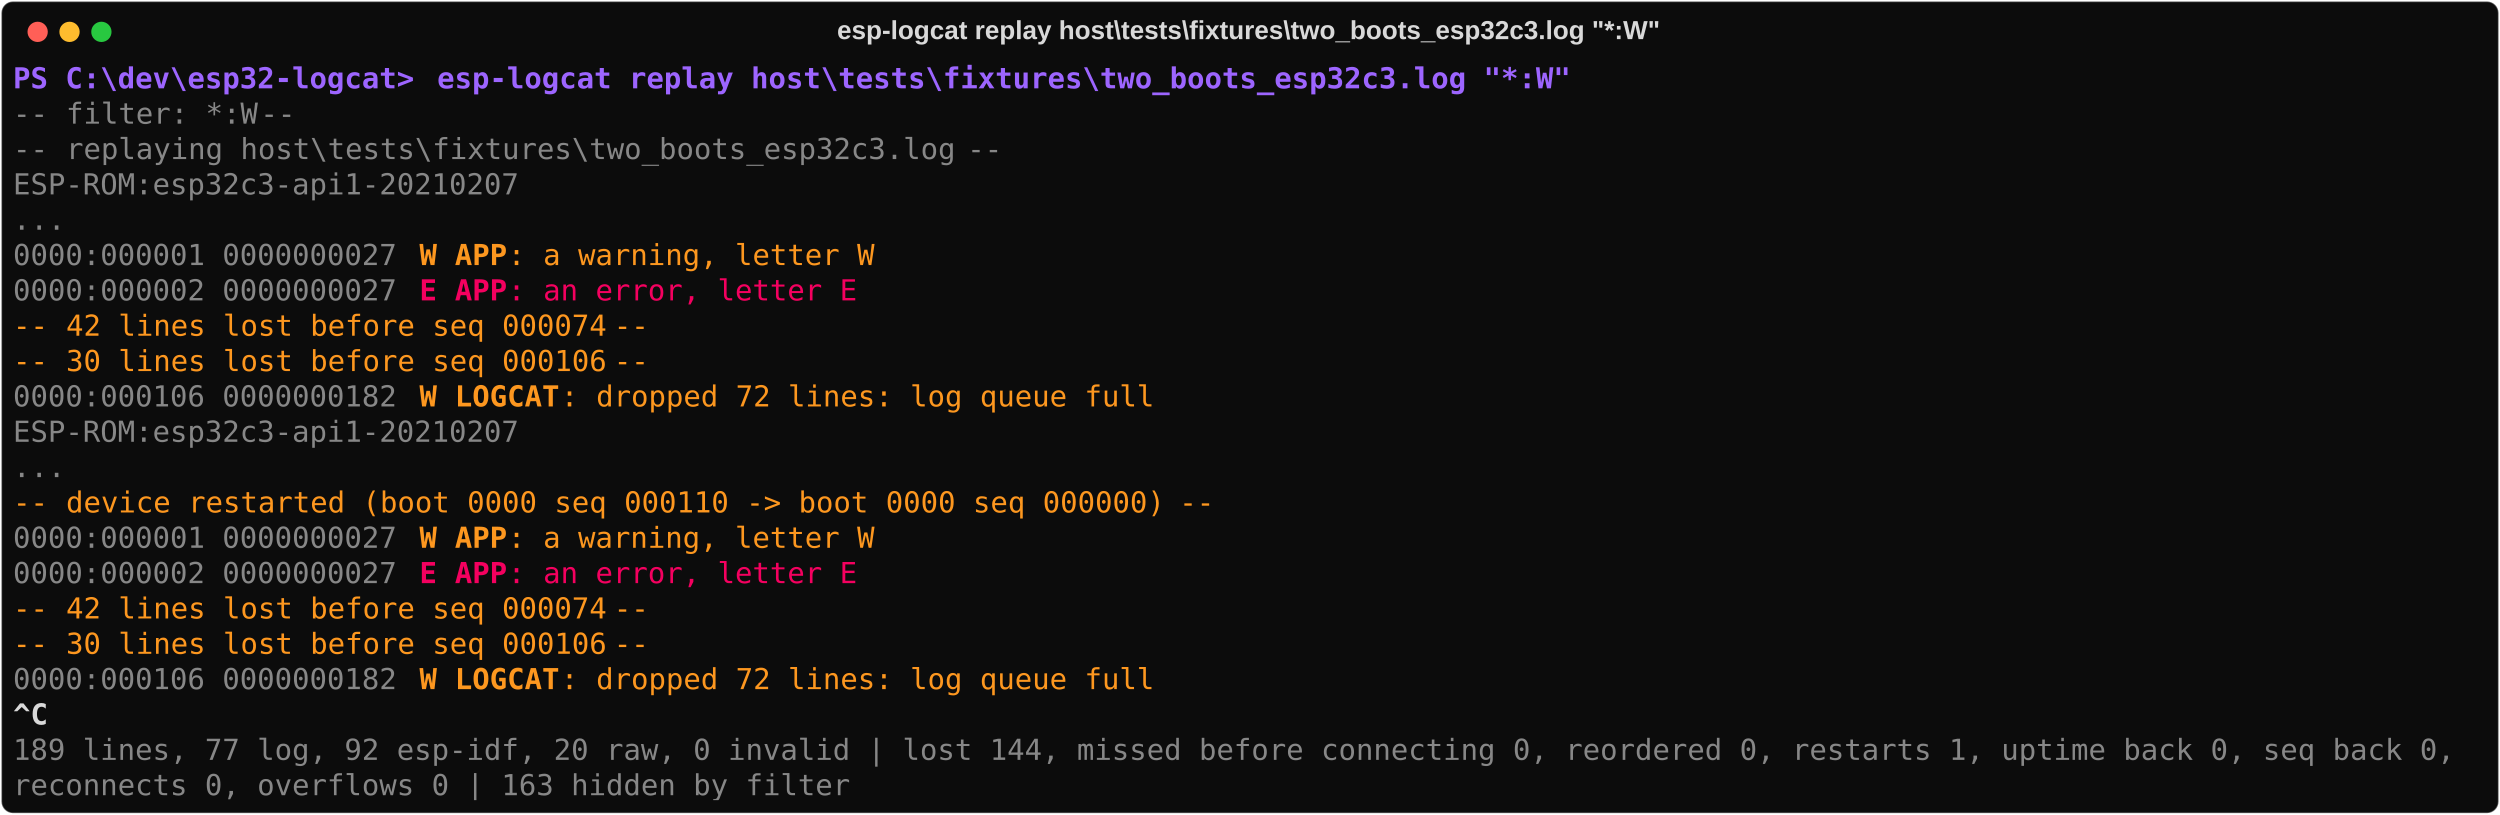
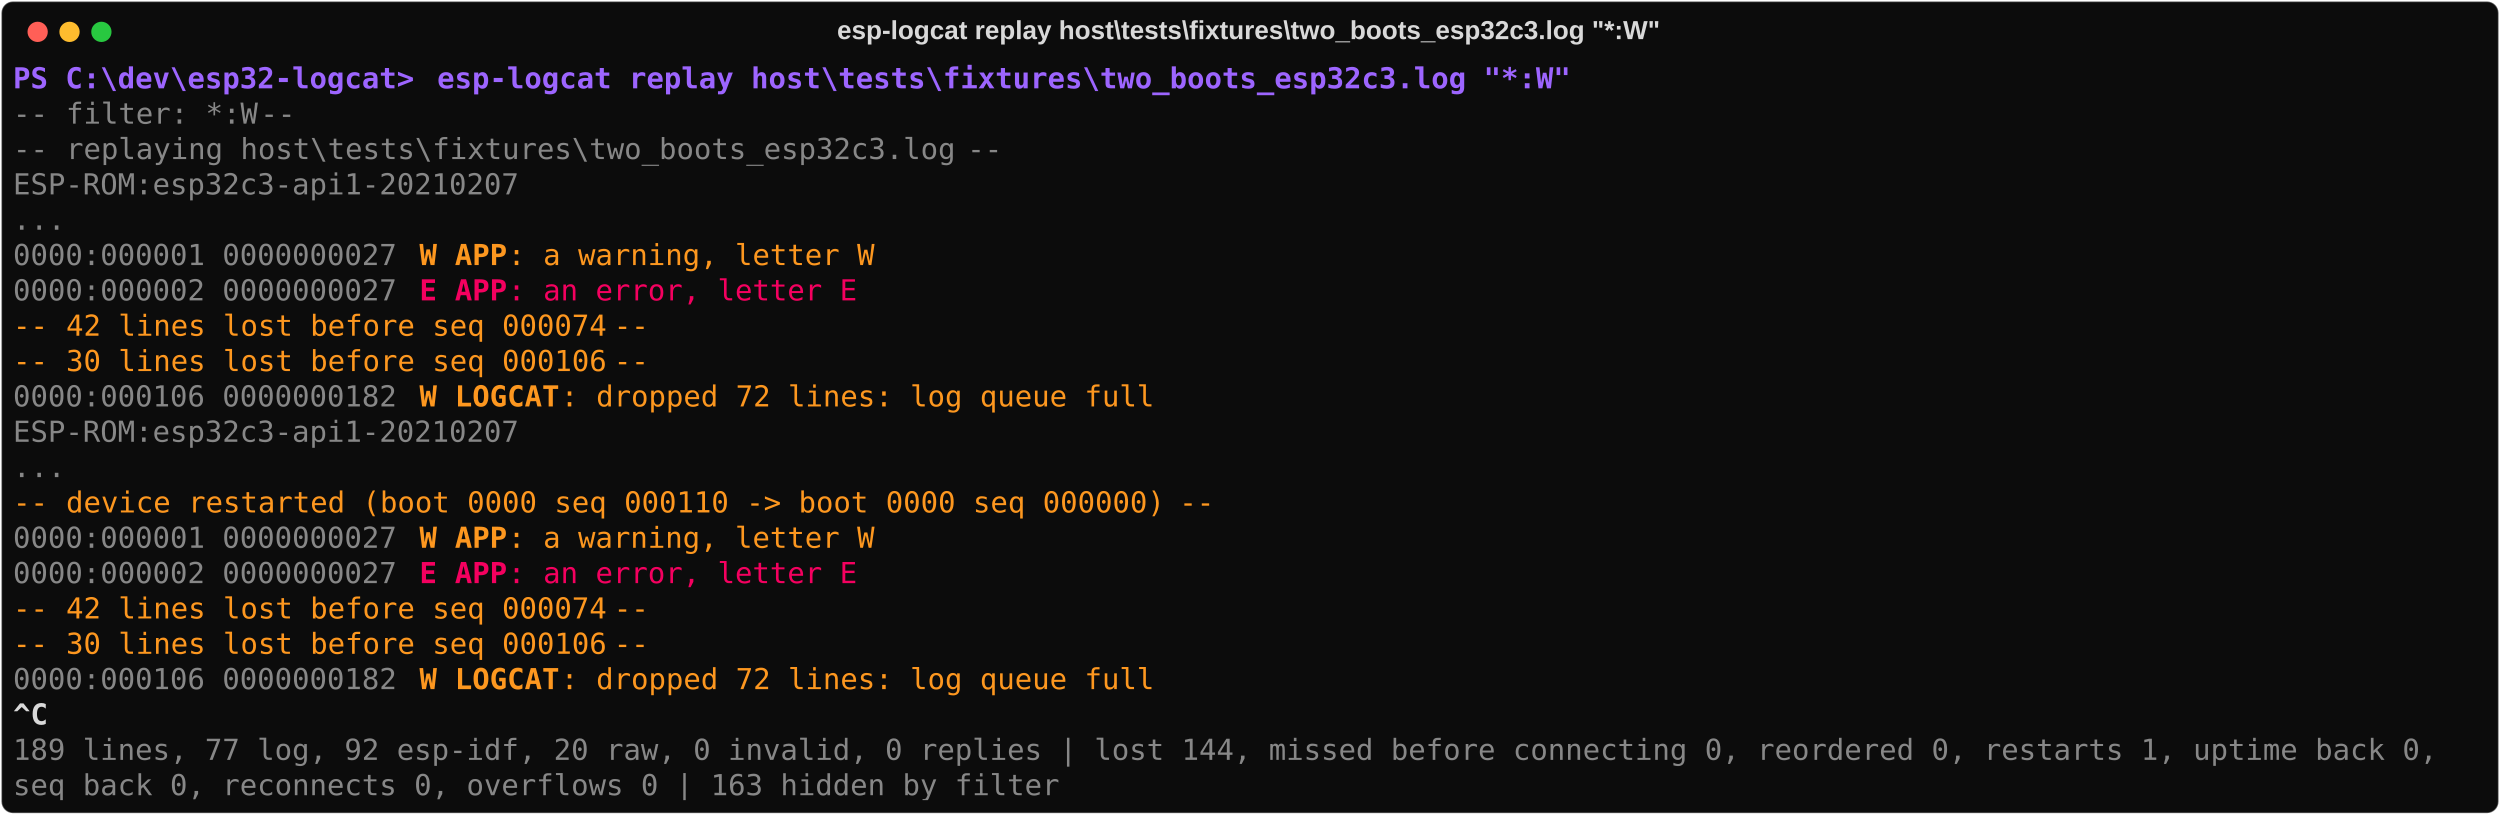
<svg xmlns="http://www.w3.org/2000/svg" class="rich-terminal" viewBox="0 0 1726 562.4">
  <style>

    @font-face {
        font-family: "Fira Code";
        src: local("FiraCode-Regular"),
                url("https://cdnjs.cloudflare.com/ajax/libs/firacode/6.2.0/woff2/FiraCode-Regular.woff2") format("woff2"),
                url("https://cdnjs.cloudflare.com/ajax/libs/firacode/6.2.0/woff/FiraCode-Regular.woff") format("woff");
        font-style: normal;
        font-weight: 400;
    }
    @font-face {
        font-family: "Fira Code";
        src: local("FiraCode-Bold"),
                url("https://cdnjs.cloudflare.com/ajax/libs/firacode/6.2.0/woff2/FiraCode-Bold.woff2") format("woff2"),
                url("https://cdnjs.cloudflare.com/ajax/libs/firacode/6.2.0/woff/FiraCode-Bold.woff") format("woff");
        font-style: bold;
        font-weight: 700;
    }

-     .terminal-1031818455-matrix {
+     .terminal-2633912455-matrix {
        font-family: Fira Code, monospace;
        font-size: 20px;
        line-height: 24.4px;
        font-variant-east-asian: full-width;
    }

-     .terminal-1031818455-title {
+     .terminal-2633912455-title {
        font-size: 18px;
        font-weight: bold;
        font-family: arial;
    }

-     .terminal-1031818455-r1 { fill: #9d65ff;font-weight: bold }
- .terminal-1031818455-r2 { fill: #d9d9d9 }
- .terminal-1031818455-r3 { fill: #878787 }
- .terminal-1031818455-r4 { fill: #fd971f;font-weight: bold }
- .terminal-1031818455-r5 { fill: #fd971f }
- .terminal-1031818455-r6 { fill: #f4005f;font-weight: bold }
- .terminal-1031818455-r7 { fill: #f4005f }
- .terminal-1031818455-r8 { fill: #d9d9d9;font-weight: bold }
+     .terminal-2633912455-r1 { fill: #9d65ff;font-weight: bold }
+ .terminal-2633912455-r2 { fill: #d9d9d9 }
+ .terminal-2633912455-r3 { fill: #878787 }
+ .terminal-2633912455-r4 { fill: #fd971f;font-weight: bold }
+ .terminal-2633912455-r5 { fill: #fd971f }
+ .terminal-2633912455-r6 { fill: #f4005f;font-weight: bold }
+ .terminal-2633912455-r7 { fill: #f4005f }
+ .terminal-2633912455-r8 { fill: #d9d9d9;font-weight: bold }
    </style>
  <defs>
-     <clipPath id="terminal-1031818455-clip-terminal">
+     <clipPath id="terminal-2633912455-clip-terminal">
      <rect x="0" y="0" width="1707.0" height="511.4" />
    </clipPath>
-     <clipPath id="terminal-1031818455-line-0">
+     <clipPath id="terminal-2633912455-line-0">
      <rect x="0" y="1.5" width="1708" height="24.65" />
    </clipPath>
-     <clipPath id="terminal-1031818455-line-1">
+     <clipPath id="terminal-2633912455-line-1">
      <rect x="0" y="25.9" width="1708" height="24.65" />
    </clipPath>
-     <clipPath id="terminal-1031818455-line-2">
+     <clipPath id="terminal-2633912455-line-2">
      <rect x="0" y="50.3" width="1708" height="24.65" />
    </clipPath>
-     <clipPath id="terminal-1031818455-line-3">
+     <clipPath id="terminal-2633912455-line-3">
      <rect x="0" y="74.7" width="1708" height="24.65" />
    </clipPath>
-     <clipPath id="terminal-1031818455-line-4">
+     <clipPath id="terminal-2633912455-line-4">
      <rect x="0" y="99.1" width="1708" height="24.65" />
    </clipPath>
-     <clipPath id="terminal-1031818455-line-5">
+     <clipPath id="terminal-2633912455-line-5">
      <rect x="0" y="123.5" width="1708" height="24.65" />
    </clipPath>
-     <clipPath id="terminal-1031818455-line-6">
+     <clipPath id="terminal-2633912455-line-6">
      <rect x="0" y="147.9" width="1708" height="24.65" />
    </clipPath>
-     <clipPath id="terminal-1031818455-line-7">
+     <clipPath id="terminal-2633912455-line-7">
      <rect x="0" y="172.3" width="1708" height="24.65" />
    </clipPath>
-     <clipPath id="terminal-1031818455-line-8">
+     <clipPath id="terminal-2633912455-line-8">
      <rect x="0" y="196.7" width="1708" height="24.65" />
    </clipPath>
-     <clipPath id="terminal-1031818455-line-9">
+     <clipPath id="terminal-2633912455-line-9">
      <rect x="0" y="221.1" width="1708" height="24.65" />
    </clipPath>
-     <clipPath id="terminal-1031818455-line-10">
+     <clipPath id="terminal-2633912455-line-10">
      <rect x="0" y="245.5" width="1708" height="24.65" />
    </clipPath>
-     <clipPath id="terminal-1031818455-line-11">
+     <clipPath id="terminal-2633912455-line-11">
      <rect x="0" y="269.9" width="1708" height="24.65" />
    </clipPath>
-     <clipPath id="terminal-1031818455-line-12">
+     <clipPath id="terminal-2633912455-line-12">
      <rect x="0" y="294.3" width="1708" height="24.65" />
    </clipPath>
-     <clipPath id="terminal-1031818455-line-13">
+     <clipPath id="terminal-2633912455-line-13">
      <rect x="0" y="318.7" width="1708" height="24.65" />
    </clipPath>
-     <clipPath id="terminal-1031818455-line-14">
+     <clipPath id="terminal-2633912455-line-14">
      <rect x="0" y="343.1" width="1708" height="24.65" />
    </clipPath>
-     <clipPath id="terminal-1031818455-line-15">
+     <clipPath id="terminal-2633912455-line-15">
      <rect x="0" y="367.5" width="1708" height="24.65" />
    </clipPath>
-     <clipPath id="terminal-1031818455-line-16">
+     <clipPath id="terminal-2633912455-line-16">
      <rect x="0" y="391.9" width="1708" height="24.65" />
    </clipPath>
-     <clipPath id="terminal-1031818455-line-17">
+     <clipPath id="terminal-2633912455-line-17">
      <rect x="0" y="416.3" width="1708" height="24.65" />
    </clipPath>
-     <clipPath id="terminal-1031818455-line-18">
+     <clipPath id="terminal-2633912455-line-18">
      <rect x="0" y="440.7" width="1708" height="24.65" />
    </clipPath>
-     <clipPath id="terminal-1031818455-line-19">
+     <clipPath id="terminal-2633912455-line-19">
      <rect x="0" y="465.1" width="1708" height="24.65" />
    </clipPath>
  </defs>
  <rect fill="#0c0c0c" stroke="rgba(255,255,255,0.35)" stroke-width="1" x="1" y="1" width="1724" height="560.4" rx="8" />
-   <text class="terminal-1031818455-title" fill="#d9d9d9" text-anchor="middle" x="862" y="27">esp-logcat replay host\tests\fixtures\two_boots_esp32c3.log "*:W"</text>
+   <text class="terminal-2633912455-title" fill="#d9d9d9" text-anchor="middle" x="862" y="27">esp-logcat replay host\tests\fixtures\two_boots_esp32c3.log "*:W"</text>
  <g transform="translate(26,22)">
    <circle cx="0" cy="0" r="7" fill="#ff5f57" />
    <circle cx="22" cy="0" r="7" fill="#febc2e" />
    <circle cx="44" cy="0" r="7" fill="#28c840" />
  </g>
-   <g transform="translate(9, 41)" clip-path="url(#terminal-1031818455-clip-terminal)">
-     <g class="terminal-1031818455-matrix">
-       <text class="terminal-1031818455-r1" x="0" y="20" textLength="292.8" clip-path="url(#terminal-1031818455-line-0)">PS C:\dev\esp32-logcat&gt; </text>
-       <text class="terminal-1031818455-r1" x="292.8" y="20" textLength="793" clip-path="url(#terminal-1031818455-line-0)">esp-logcat replay host\tests\fixtures\two_boots_esp32c3.log "*:W"</text>
-       <text class="terminal-1031818455-r2" x="1708" y="20" textLength="12.2" clip-path="url(#terminal-1031818455-line-0)">
- </text>
-       <text class="terminal-1031818455-r3" x="0" y="44.4" textLength="36.6" clip-path="url(#terminal-1031818455-line-1)">-- </text>
-       <text class="terminal-1031818455-r3" x="36.6" y="44.4" textLength="134.2" clip-path="url(#terminal-1031818455-line-1)">filter: *:W</text>
-       <text class="terminal-1031818455-r3" x="170.8" y="44.4" textLength="36.6" clip-path="url(#terminal-1031818455-line-1)"> --</text>
-       <text class="terminal-1031818455-r2" x="1708" y="44.4" textLength="12.2" clip-path="url(#terminal-1031818455-line-1)">
- </text>
-       <text class="terminal-1031818455-r3" x="0" y="68.8" textLength="36.6" clip-path="url(#terminal-1031818455-line-2)">-- </text>
-       <text class="terminal-1031818455-r3" x="36.6" y="68.8" textLength="622.2" clip-path="url(#terminal-1031818455-line-2)">replaying host\tests\fixtures\two_boots_esp32c3.log</text>
-       <text class="terminal-1031818455-r3" x="658.8" y="68.8" textLength="36.6" clip-path="url(#terminal-1031818455-line-2)"> --</text>
-       <text class="terminal-1031818455-r2" x="1708" y="68.8" textLength="12.2" clip-path="url(#terminal-1031818455-line-2)">
- </text>
-       <text class="terminal-1031818455-r3" x="0" y="93.2" textLength="353.8" clip-path="url(#terminal-1031818455-line-3)">ESP-ROM:esp32c3-api1-20210207</text>
-       <text class="terminal-1031818455-r2" x="1708" y="93.2" textLength="12.2" clip-path="url(#terminal-1031818455-line-3)">
- </text>
-       <text class="terminal-1031818455-r3" x="0" y="117.6" textLength="36.6" clip-path="url(#terminal-1031818455-line-4)">...</text>
-       <text class="terminal-1031818455-r2" x="1708" y="117.6" textLength="12.2" clip-path="url(#terminal-1031818455-line-4)">
- </text>
-       <text class="terminal-1031818455-r3" x="0" y="142" textLength="280.6" clip-path="url(#terminal-1031818455-line-5)">0000:000001 0000000027 </text>
-       <text class="terminal-1031818455-r4" x="280.6" y="142" textLength="12.2" clip-path="url(#terminal-1031818455-line-5)">W</text>
-       <text class="terminal-1031818455-r4" x="305" y="142" textLength="36.6" clip-path="url(#terminal-1031818455-line-5)">APP</text>
-       <text class="terminal-1031818455-r5" x="341.6" y="142" textLength="24.4" clip-path="url(#terminal-1031818455-line-5)">: </text>
-       <text class="terminal-1031818455-r5" x="366" y="142" textLength="231.8" clip-path="url(#terminal-1031818455-line-5)">a warning, letter W</text>
-       <text class="terminal-1031818455-r2" x="1708" y="142" textLength="12.2" clip-path="url(#terminal-1031818455-line-5)">
- </text>
-       <text class="terminal-1031818455-r3" x="0" y="166.4" textLength="280.6" clip-path="url(#terminal-1031818455-line-6)">0000:000002 0000000027 </text>
-       <text class="terminal-1031818455-r6" x="280.6" y="166.4" textLength="12.2" clip-path="url(#terminal-1031818455-line-6)">E</text>
-       <text class="terminal-1031818455-r6" x="305" y="166.4" textLength="36.6" clip-path="url(#terminal-1031818455-line-6)">APP</text>
-       <text class="terminal-1031818455-r7" x="341.6" y="166.4" textLength="24.4" clip-path="url(#terminal-1031818455-line-6)">: </text>
-       <text class="terminal-1031818455-r7" x="366" y="166.4" textLength="219.6" clip-path="url(#terminal-1031818455-line-6)">an error, letter E</text>
-       <text class="terminal-1031818455-r2" x="1708" y="166.4" textLength="12.2" clip-path="url(#terminal-1031818455-line-6)">
- </text>
-       <text class="terminal-1031818455-r5" x="0" y="190.8" textLength="36.6" clip-path="url(#terminal-1031818455-line-7)">-- </text>
-       <text class="terminal-1031818455-r5" x="36.6" y="190.8" textLength="378.2" clip-path="url(#terminal-1031818455-line-7)">42 lines lost before seq 000074</text>
-       <text class="terminal-1031818455-r5" x="414.8" y="190.8" textLength="36.6" clip-path="url(#terminal-1031818455-line-7)"> --</text>
-       <text class="terminal-1031818455-r2" x="1708" y="190.8" textLength="12.2" clip-path="url(#terminal-1031818455-line-7)">
- </text>
-       <text class="terminal-1031818455-r5" x="0" y="215.2" textLength="36.6" clip-path="url(#terminal-1031818455-line-8)">-- </text>
-       <text class="terminal-1031818455-r5" x="36.6" y="215.2" textLength="378.2" clip-path="url(#terminal-1031818455-line-8)">30 lines lost before seq 000106</text>
-       <text class="terminal-1031818455-r5" x="414.8" y="215.2" textLength="36.6" clip-path="url(#terminal-1031818455-line-8)"> --</text>
-       <text class="terminal-1031818455-r2" x="1708" y="215.2" textLength="12.2" clip-path="url(#terminal-1031818455-line-8)">
- </text>
-       <text class="terminal-1031818455-r3" x="0" y="239.6" textLength="280.6" clip-path="url(#terminal-1031818455-line-9)">0000:000106 0000000182 </text>
-       <text class="terminal-1031818455-r4" x="280.6" y="239.6" textLength="12.2" clip-path="url(#terminal-1031818455-line-9)">W</text>
-       <text class="terminal-1031818455-r4" x="305" y="239.6" textLength="73.2" clip-path="url(#terminal-1031818455-line-9)">LOGCAT</text>
-       <text class="terminal-1031818455-r5" x="378.2" y="239.6" textLength="24.4" clip-path="url(#terminal-1031818455-line-9)">: </text>
-       <text class="terminal-1031818455-r5" x="402.6" y="239.6" textLength="390.4" clip-path="url(#terminal-1031818455-line-9)">dropped 72 lines: log queue full</text>
-       <text class="terminal-1031818455-r2" x="1708" y="239.6" textLength="12.2" clip-path="url(#terminal-1031818455-line-9)">
- </text>
-       <text class="terminal-1031818455-r3" x="0" y="264" textLength="353.8" clip-path="url(#terminal-1031818455-line-10)">ESP-ROM:esp32c3-api1-20210207</text>
-       <text class="terminal-1031818455-r2" x="1708" y="264" textLength="12.2" clip-path="url(#terminal-1031818455-line-10)">
- </text>
-       <text class="terminal-1031818455-r3" x="0" y="288.4" textLength="36.6" clip-path="url(#terminal-1031818455-line-11)">...</text>
-       <text class="terminal-1031818455-r2" x="1708" y="288.4" textLength="12.2" clip-path="url(#terminal-1031818455-line-11)">
- </text>
-       <text class="terminal-1031818455-r5" x="0" y="312.8" textLength="36.6" clip-path="url(#terminal-1031818455-line-12)">-- </text>
-       <text class="terminal-1031818455-r5" x="36.6" y="312.8" textLength="768.6" clip-path="url(#terminal-1031818455-line-12)">device restarted (boot 0000 seq 000110 -&gt; boot 0000 seq 000000)</text>
-       <text class="terminal-1031818455-r5" x="805.2" y="312.8" textLength="36.6" clip-path="url(#terminal-1031818455-line-12)"> --</text>
-       <text class="terminal-1031818455-r2" x="1708" y="312.8" textLength="12.2" clip-path="url(#terminal-1031818455-line-12)">
- </text>
-       <text class="terminal-1031818455-r3" x="0" y="337.2" textLength="280.6" clip-path="url(#terminal-1031818455-line-13)">0000:000001 0000000027 </text>
-       <text class="terminal-1031818455-r4" x="280.6" y="337.2" textLength="12.2" clip-path="url(#terminal-1031818455-line-13)">W</text>
-       <text class="terminal-1031818455-r4" x="305" y="337.2" textLength="36.6" clip-path="url(#terminal-1031818455-line-13)">APP</text>
-       <text class="terminal-1031818455-r5" x="341.6" y="337.2" textLength="24.4" clip-path="url(#terminal-1031818455-line-13)">: </text>
-       <text class="terminal-1031818455-r5" x="366" y="337.2" textLength="231.8" clip-path="url(#terminal-1031818455-line-13)">a warning, letter W</text>
-       <text class="terminal-1031818455-r2" x="1708" y="337.2" textLength="12.2" clip-path="url(#terminal-1031818455-line-13)">
- </text>
-       <text class="terminal-1031818455-r3" x="0" y="361.6" textLength="280.6" clip-path="url(#terminal-1031818455-line-14)">0000:000002 0000000027 </text>
-       <text class="terminal-1031818455-r6" x="280.6" y="361.6" textLength="12.2" clip-path="url(#terminal-1031818455-line-14)">E</text>
-       <text class="terminal-1031818455-r6" x="305" y="361.6" textLength="36.6" clip-path="url(#terminal-1031818455-line-14)">APP</text>
-       <text class="terminal-1031818455-r7" x="341.6" y="361.6" textLength="24.4" clip-path="url(#terminal-1031818455-line-14)">: </text>
-       <text class="terminal-1031818455-r7" x="366" y="361.6" textLength="219.6" clip-path="url(#terminal-1031818455-line-14)">an error, letter E</text>
-       <text class="terminal-1031818455-r2" x="1708" y="361.6" textLength="12.2" clip-path="url(#terminal-1031818455-line-14)">
- </text>
-       <text class="terminal-1031818455-r5" x="0" y="386" textLength="36.6" clip-path="url(#terminal-1031818455-line-15)">-- </text>
-       <text class="terminal-1031818455-r5" x="36.6" y="386" textLength="378.2" clip-path="url(#terminal-1031818455-line-15)">42 lines lost before seq 000074</text>
-       <text class="terminal-1031818455-r5" x="414.8" y="386" textLength="36.6" clip-path="url(#terminal-1031818455-line-15)"> --</text>
-       <text class="terminal-1031818455-r2" x="1708" y="386" textLength="12.2" clip-path="url(#terminal-1031818455-line-15)">
- </text>
-       <text class="terminal-1031818455-r5" x="0" y="410.4" textLength="36.6" clip-path="url(#terminal-1031818455-line-16)">-- </text>
-       <text class="terminal-1031818455-r5" x="36.6" y="410.4" textLength="378.2" clip-path="url(#terminal-1031818455-line-16)">30 lines lost before seq 000106</text>
-       <text class="terminal-1031818455-r5" x="414.8" y="410.4" textLength="36.6" clip-path="url(#terminal-1031818455-line-16)"> --</text>
-       <text class="terminal-1031818455-r2" x="1708" y="410.4" textLength="12.2" clip-path="url(#terminal-1031818455-line-16)">
- </text>
-       <text class="terminal-1031818455-r3" x="0" y="434.8" textLength="280.6" clip-path="url(#terminal-1031818455-line-17)">0000:000106 0000000182 </text>
-       <text class="terminal-1031818455-r4" x="280.6" y="434.8" textLength="12.2" clip-path="url(#terminal-1031818455-line-17)">W</text>
-       <text class="terminal-1031818455-r4" x="305" y="434.8" textLength="73.2" clip-path="url(#terminal-1031818455-line-17)">LOGCAT</text>
-       <text class="terminal-1031818455-r5" x="378.2" y="434.8" textLength="24.4" clip-path="url(#terminal-1031818455-line-17)">: </text>
-       <text class="terminal-1031818455-r5" x="402.6" y="434.8" textLength="390.4" clip-path="url(#terminal-1031818455-line-17)">dropped 72 lines: log queue full</text>
-       <text class="terminal-1031818455-r2" x="1708" y="434.8" textLength="12.2" clip-path="url(#terminal-1031818455-line-17)">
- </text>
-       <text class="terminal-1031818455-r8" x="0" y="459.2" textLength="24.4" clip-path="url(#terminal-1031818455-line-18)">^C</text>
-       <text class="terminal-1031818455-r2" x="1708" y="459.2" textLength="12.2" clip-path="url(#terminal-1031818455-line-18)">
- </text>
-       <text class="terminal-1031818455-r3" x="0" y="483.6" textLength="1708" clip-path="url(#terminal-1031818455-line-19)">189 lines, 77 log, 92 esp-idf, 20 raw, 0 invalid | lost 144, missed before connecting 0, reordered 0, restarts 1, uptime back 0, seq back 0,</text>
-       <text class="terminal-1031818455-r2" x="1708" y="483.6" textLength="12.2" clip-path="url(#terminal-1031818455-line-19)">
- </text>
-       <text class="terminal-1031818455-r3" x="0" y="508" textLength="585.6" clip-path="url(#terminal-1031818455-line-20)">reconnects 0, overflows 0 | 163 hidden by filter</text>
-       <text class="terminal-1031818455-r2" x="1708" y="508" textLength="12.2" clip-path="url(#terminal-1031818455-line-20)">
+   <g transform="translate(9, 41)" clip-path="url(#terminal-2633912455-clip-terminal)">
+     <g class="terminal-2633912455-matrix">
+       <text class="terminal-2633912455-r1" x="0" y="20" textLength="292.8" clip-path="url(#terminal-2633912455-line-0)">PS C:\dev\esp32-logcat&gt; </text>
+       <text class="terminal-2633912455-r1" x="292.8" y="20" textLength="793" clip-path="url(#terminal-2633912455-line-0)">esp-logcat replay host\tests\fixtures\two_boots_esp32c3.log "*:W"</text>
+       <text class="terminal-2633912455-r2" x="1708" y="20" textLength="12.2" clip-path="url(#terminal-2633912455-line-0)">
+ </text>
+       <text class="terminal-2633912455-r3" x="0" y="44.4" textLength="36.6" clip-path="url(#terminal-2633912455-line-1)">-- </text>
+       <text class="terminal-2633912455-r3" x="36.6" y="44.4" textLength="134.2" clip-path="url(#terminal-2633912455-line-1)">filter: *:W</text>
+       <text class="terminal-2633912455-r3" x="170.8" y="44.4" textLength="36.6" clip-path="url(#terminal-2633912455-line-1)"> --</text>
+       <text class="terminal-2633912455-r2" x="1708" y="44.4" textLength="12.2" clip-path="url(#terminal-2633912455-line-1)">
+ </text>
+       <text class="terminal-2633912455-r3" x="0" y="68.8" textLength="36.6" clip-path="url(#terminal-2633912455-line-2)">-- </text>
+       <text class="terminal-2633912455-r3" x="36.6" y="68.8" textLength="622.2" clip-path="url(#terminal-2633912455-line-2)">replaying host\tests\fixtures\two_boots_esp32c3.log</text>
+       <text class="terminal-2633912455-r3" x="658.8" y="68.8" textLength="36.6" clip-path="url(#terminal-2633912455-line-2)"> --</text>
+       <text class="terminal-2633912455-r2" x="1708" y="68.8" textLength="12.2" clip-path="url(#terminal-2633912455-line-2)">
+ </text>
+       <text class="terminal-2633912455-r3" x="0" y="93.2" textLength="353.8" clip-path="url(#terminal-2633912455-line-3)">ESP-ROM:esp32c3-api1-20210207</text>
+       <text class="terminal-2633912455-r2" x="1708" y="93.2" textLength="12.2" clip-path="url(#terminal-2633912455-line-3)">
+ </text>
+       <text class="terminal-2633912455-r3" x="0" y="117.6" textLength="36.6" clip-path="url(#terminal-2633912455-line-4)">...</text>
+       <text class="terminal-2633912455-r2" x="1708" y="117.6" textLength="12.2" clip-path="url(#terminal-2633912455-line-4)">
+ </text>
+       <text class="terminal-2633912455-r3" x="0" y="142" textLength="280.6" clip-path="url(#terminal-2633912455-line-5)">0000:000001 0000000027 </text>
+       <text class="terminal-2633912455-r4" x="280.6" y="142" textLength="12.2" clip-path="url(#terminal-2633912455-line-5)">W</text>
+       <text class="terminal-2633912455-r4" x="305" y="142" textLength="36.6" clip-path="url(#terminal-2633912455-line-5)">APP</text>
+       <text class="terminal-2633912455-r5" x="341.6" y="142" textLength="24.4" clip-path="url(#terminal-2633912455-line-5)">: </text>
+       <text class="terminal-2633912455-r5" x="366" y="142" textLength="231.8" clip-path="url(#terminal-2633912455-line-5)">a warning, letter W</text>
+       <text class="terminal-2633912455-r2" x="1708" y="142" textLength="12.2" clip-path="url(#terminal-2633912455-line-5)">
+ </text>
+       <text class="terminal-2633912455-r3" x="0" y="166.4" textLength="280.6" clip-path="url(#terminal-2633912455-line-6)">0000:000002 0000000027 </text>
+       <text class="terminal-2633912455-r6" x="280.6" y="166.4" textLength="12.2" clip-path="url(#terminal-2633912455-line-6)">E</text>
+       <text class="terminal-2633912455-r6" x="305" y="166.4" textLength="36.6" clip-path="url(#terminal-2633912455-line-6)">APP</text>
+       <text class="terminal-2633912455-r7" x="341.6" y="166.4" textLength="24.4" clip-path="url(#terminal-2633912455-line-6)">: </text>
+       <text class="terminal-2633912455-r7" x="366" y="166.4" textLength="219.6" clip-path="url(#terminal-2633912455-line-6)">an error, letter E</text>
+       <text class="terminal-2633912455-r2" x="1708" y="166.4" textLength="12.2" clip-path="url(#terminal-2633912455-line-6)">
+ </text>
+       <text class="terminal-2633912455-r5" x="0" y="190.8" textLength="36.6" clip-path="url(#terminal-2633912455-line-7)">-- </text>
+       <text class="terminal-2633912455-r5" x="36.6" y="190.8" textLength="378.2" clip-path="url(#terminal-2633912455-line-7)">42 lines lost before seq 000074</text>
+       <text class="terminal-2633912455-r5" x="414.8" y="190.8" textLength="36.6" clip-path="url(#terminal-2633912455-line-7)"> --</text>
+       <text class="terminal-2633912455-r2" x="1708" y="190.8" textLength="12.2" clip-path="url(#terminal-2633912455-line-7)">
+ </text>
+       <text class="terminal-2633912455-r5" x="0" y="215.2" textLength="36.6" clip-path="url(#terminal-2633912455-line-8)">-- </text>
+       <text class="terminal-2633912455-r5" x="36.6" y="215.2" textLength="378.2" clip-path="url(#terminal-2633912455-line-8)">30 lines lost before seq 000106</text>
+       <text class="terminal-2633912455-r5" x="414.8" y="215.2" textLength="36.6" clip-path="url(#terminal-2633912455-line-8)"> --</text>
+       <text class="terminal-2633912455-r2" x="1708" y="215.2" textLength="12.2" clip-path="url(#terminal-2633912455-line-8)">
+ </text>
+       <text class="terminal-2633912455-r3" x="0" y="239.6" textLength="280.6" clip-path="url(#terminal-2633912455-line-9)">0000:000106 0000000182 </text>
+       <text class="terminal-2633912455-r4" x="280.6" y="239.6" textLength="12.2" clip-path="url(#terminal-2633912455-line-9)">W</text>
+       <text class="terminal-2633912455-r4" x="305" y="239.6" textLength="73.2" clip-path="url(#terminal-2633912455-line-9)">LOGCAT</text>
+       <text class="terminal-2633912455-r5" x="378.2" y="239.6" textLength="24.4" clip-path="url(#terminal-2633912455-line-9)">: </text>
+       <text class="terminal-2633912455-r5" x="402.6" y="239.6" textLength="390.4" clip-path="url(#terminal-2633912455-line-9)">dropped 72 lines: log queue full</text>
+       <text class="terminal-2633912455-r2" x="1708" y="239.6" textLength="12.2" clip-path="url(#terminal-2633912455-line-9)">
+ </text>
+       <text class="terminal-2633912455-r3" x="0" y="264" textLength="353.8" clip-path="url(#terminal-2633912455-line-10)">ESP-ROM:esp32c3-api1-20210207</text>
+       <text class="terminal-2633912455-r2" x="1708" y="264" textLength="12.2" clip-path="url(#terminal-2633912455-line-10)">
+ </text>
+       <text class="terminal-2633912455-r3" x="0" y="288.4" textLength="36.6" clip-path="url(#terminal-2633912455-line-11)">...</text>
+       <text class="terminal-2633912455-r2" x="1708" y="288.4" textLength="12.2" clip-path="url(#terminal-2633912455-line-11)">
+ </text>
+       <text class="terminal-2633912455-r5" x="0" y="312.8" textLength="36.6" clip-path="url(#terminal-2633912455-line-12)">-- </text>
+       <text class="terminal-2633912455-r5" x="36.6" y="312.8" textLength="768.6" clip-path="url(#terminal-2633912455-line-12)">device restarted (boot 0000 seq 000110 -&gt; boot 0000 seq 000000)</text>
+       <text class="terminal-2633912455-r5" x="805.2" y="312.8" textLength="36.6" clip-path="url(#terminal-2633912455-line-12)"> --</text>
+       <text class="terminal-2633912455-r2" x="1708" y="312.8" textLength="12.2" clip-path="url(#terminal-2633912455-line-12)">
+ </text>
+       <text class="terminal-2633912455-r3" x="0" y="337.2" textLength="280.6" clip-path="url(#terminal-2633912455-line-13)">0000:000001 0000000027 </text>
+       <text class="terminal-2633912455-r4" x="280.6" y="337.2" textLength="12.2" clip-path="url(#terminal-2633912455-line-13)">W</text>
+       <text class="terminal-2633912455-r4" x="305" y="337.2" textLength="36.6" clip-path="url(#terminal-2633912455-line-13)">APP</text>
+       <text class="terminal-2633912455-r5" x="341.6" y="337.2" textLength="24.4" clip-path="url(#terminal-2633912455-line-13)">: </text>
+       <text class="terminal-2633912455-r5" x="366" y="337.2" textLength="231.8" clip-path="url(#terminal-2633912455-line-13)">a warning, letter W</text>
+       <text class="terminal-2633912455-r2" x="1708" y="337.2" textLength="12.2" clip-path="url(#terminal-2633912455-line-13)">
+ </text>
+       <text class="terminal-2633912455-r3" x="0" y="361.6" textLength="280.6" clip-path="url(#terminal-2633912455-line-14)">0000:000002 0000000027 </text>
+       <text class="terminal-2633912455-r6" x="280.6" y="361.6" textLength="12.2" clip-path="url(#terminal-2633912455-line-14)">E</text>
+       <text class="terminal-2633912455-r6" x="305" y="361.6" textLength="36.6" clip-path="url(#terminal-2633912455-line-14)">APP</text>
+       <text class="terminal-2633912455-r7" x="341.6" y="361.6" textLength="24.4" clip-path="url(#terminal-2633912455-line-14)">: </text>
+       <text class="terminal-2633912455-r7" x="366" y="361.6" textLength="219.6" clip-path="url(#terminal-2633912455-line-14)">an error, letter E</text>
+       <text class="terminal-2633912455-r2" x="1708" y="361.6" textLength="12.2" clip-path="url(#terminal-2633912455-line-14)">
+ </text>
+       <text class="terminal-2633912455-r5" x="0" y="386" textLength="36.6" clip-path="url(#terminal-2633912455-line-15)">-- </text>
+       <text class="terminal-2633912455-r5" x="36.6" y="386" textLength="378.2" clip-path="url(#terminal-2633912455-line-15)">42 lines lost before seq 000074</text>
+       <text class="terminal-2633912455-r5" x="414.8" y="386" textLength="36.6" clip-path="url(#terminal-2633912455-line-15)"> --</text>
+       <text class="terminal-2633912455-r2" x="1708" y="386" textLength="12.2" clip-path="url(#terminal-2633912455-line-15)">
+ </text>
+       <text class="terminal-2633912455-r5" x="0" y="410.4" textLength="36.6" clip-path="url(#terminal-2633912455-line-16)">-- </text>
+       <text class="terminal-2633912455-r5" x="36.6" y="410.4" textLength="378.2" clip-path="url(#terminal-2633912455-line-16)">30 lines lost before seq 000106</text>
+       <text class="terminal-2633912455-r5" x="414.8" y="410.4" textLength="36.6" clip-path="url(#terminal-2633912455-line-16)"> --</text>
+       <text class="terminal-2633912455-r2" x="1708" y="410.4" textLength="12.2" clip-path="url(#terminal-2633912455-line-16)">
+ </text>
+       <text class="terminal-2633912455-r3" x="0" y="434.8" textLength="280.6" clip-path="url(#terminal-2633912455-line-17)">0000:000106 0000000182 </text>
+       <text class="terminal-2633912455-r4" x="280.6" y="434.8" textLength="12.2" clip-path="url(#terminal-2633912455-line-17)">W</text>
+       <text class="terminal-2633912455-r4" x="305" y="434.8" textLength="73.2" clip-path="url(#terminal-2633912455-line-17)">LOGCAT</text>
+       <text class="terminal-2633912455-r5" x="378.2" y="434.8" textLength="24.4" clip-path="url(#terminal-2633912455-line-17)">: </text>
+       <text class="terminal-2633912455-r5" x="402.6" y="434.8" textLength="390.4" clip-path="url(#terminal-2633912455-line-17)">dropped 72 lines: log queue full</text>
+       <text class="terminal-2633912455-r2" x="1708" y="434.8" textLength="12.2" clip-path="url(#terminal-2633912455-line-17)">
+ </text>
+       <text class="terminal-2633912455-r8" x="0" y="459.2" textLength="24.4" clip-path="url(#terminal-2633912455-line-18)">^C</text>
+       <text class="terminal-2633912455-r2" x="1708" y="459.2" textLength="12.2" clip-path="url(#terminal-2633912455-line-18)">
+ </text>
+       <text class="terminal-2633912455-r3" x="0" y="483.6" textLength="1708" clip-path="url(#terminal-2633912455-line-19)">189 lines, 77 log, 92 esp-idf, 20 raw, 0 invalid, 0 replies | lost 144, missed before connecting 0, reordered 0, restarts 1, uptime back 0, </text>
+       <text class="terminal-2633912455-r2" x="1708" y="483.6" textLength="12.2" clip-path="url(#terminal-2633912455-line-19)">
+ </text>
+       <text class="terminal-2633912455-r3" x="0" y="508" textLength="732" clip-path="url(#terminal-2633912455-line-20)">seq back 0, reconnects 0, overflows 0 | 163 hidden by filter</text>
+       <text class="terminal-2633912455-r2" x="1708" y="508" textLength="12.2" clip-path="url(#terminal-2633912455-line-20)">
</text>
    </g>
  </g>
</svg>
